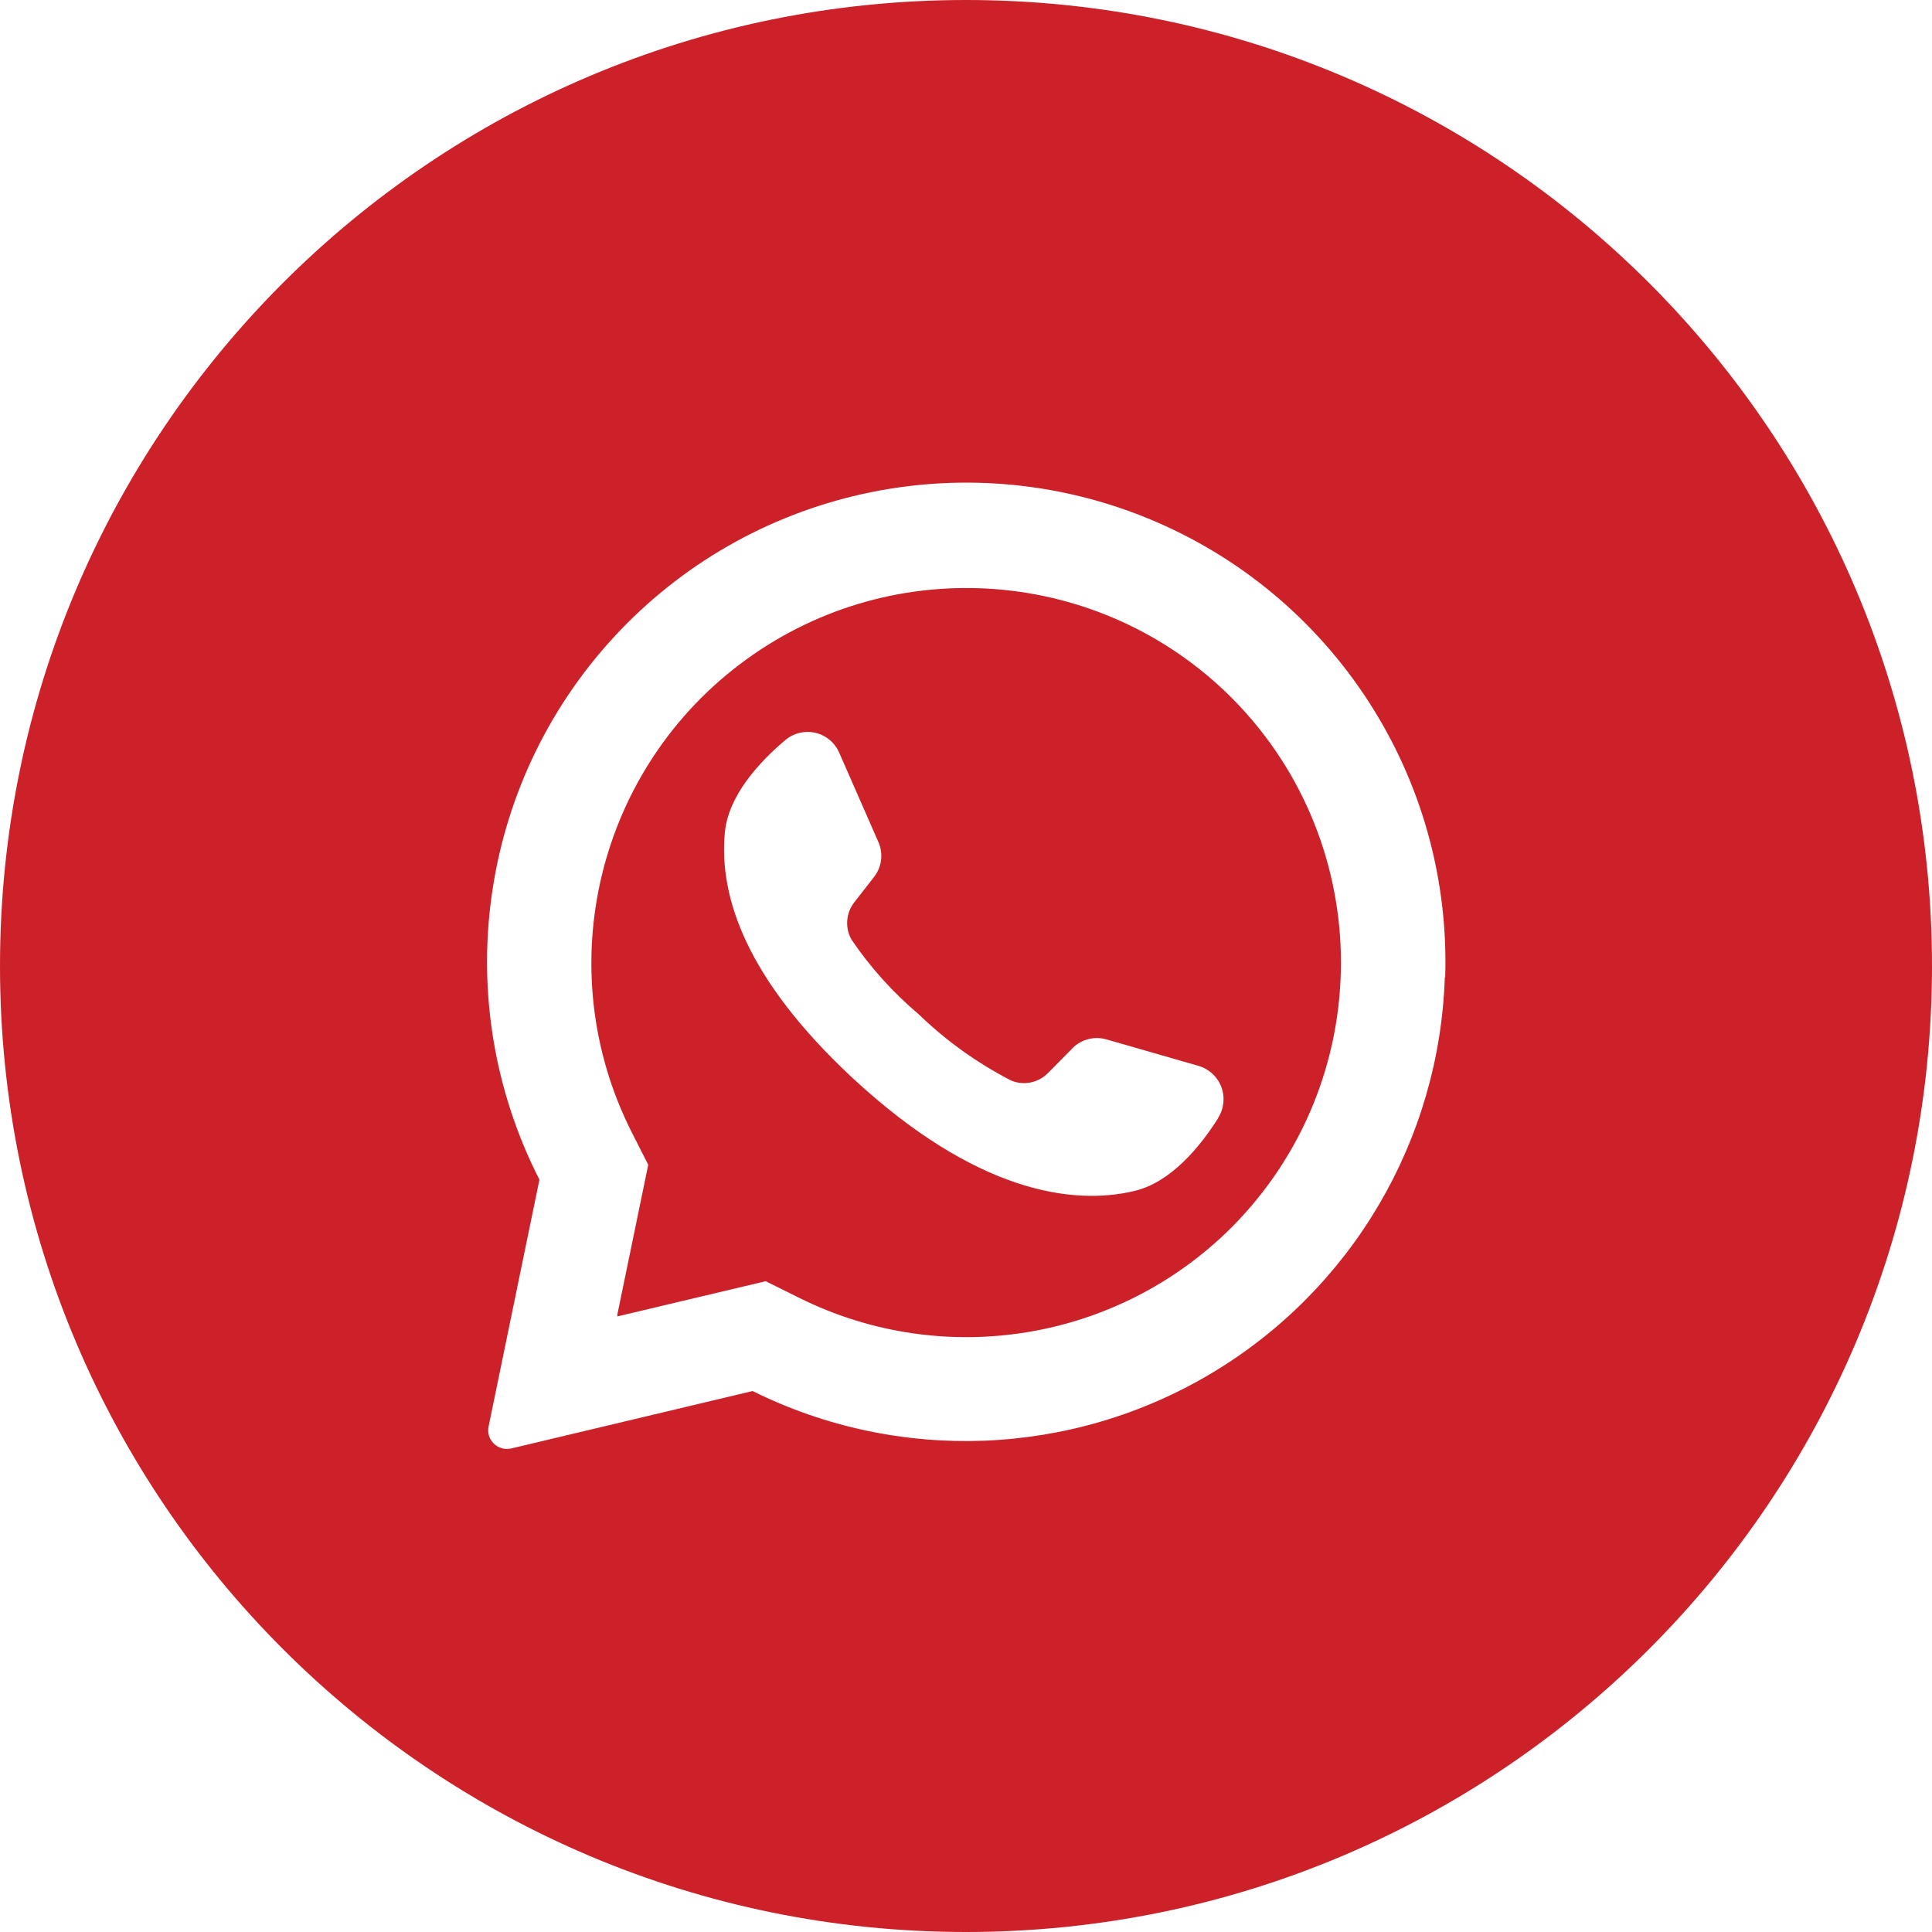
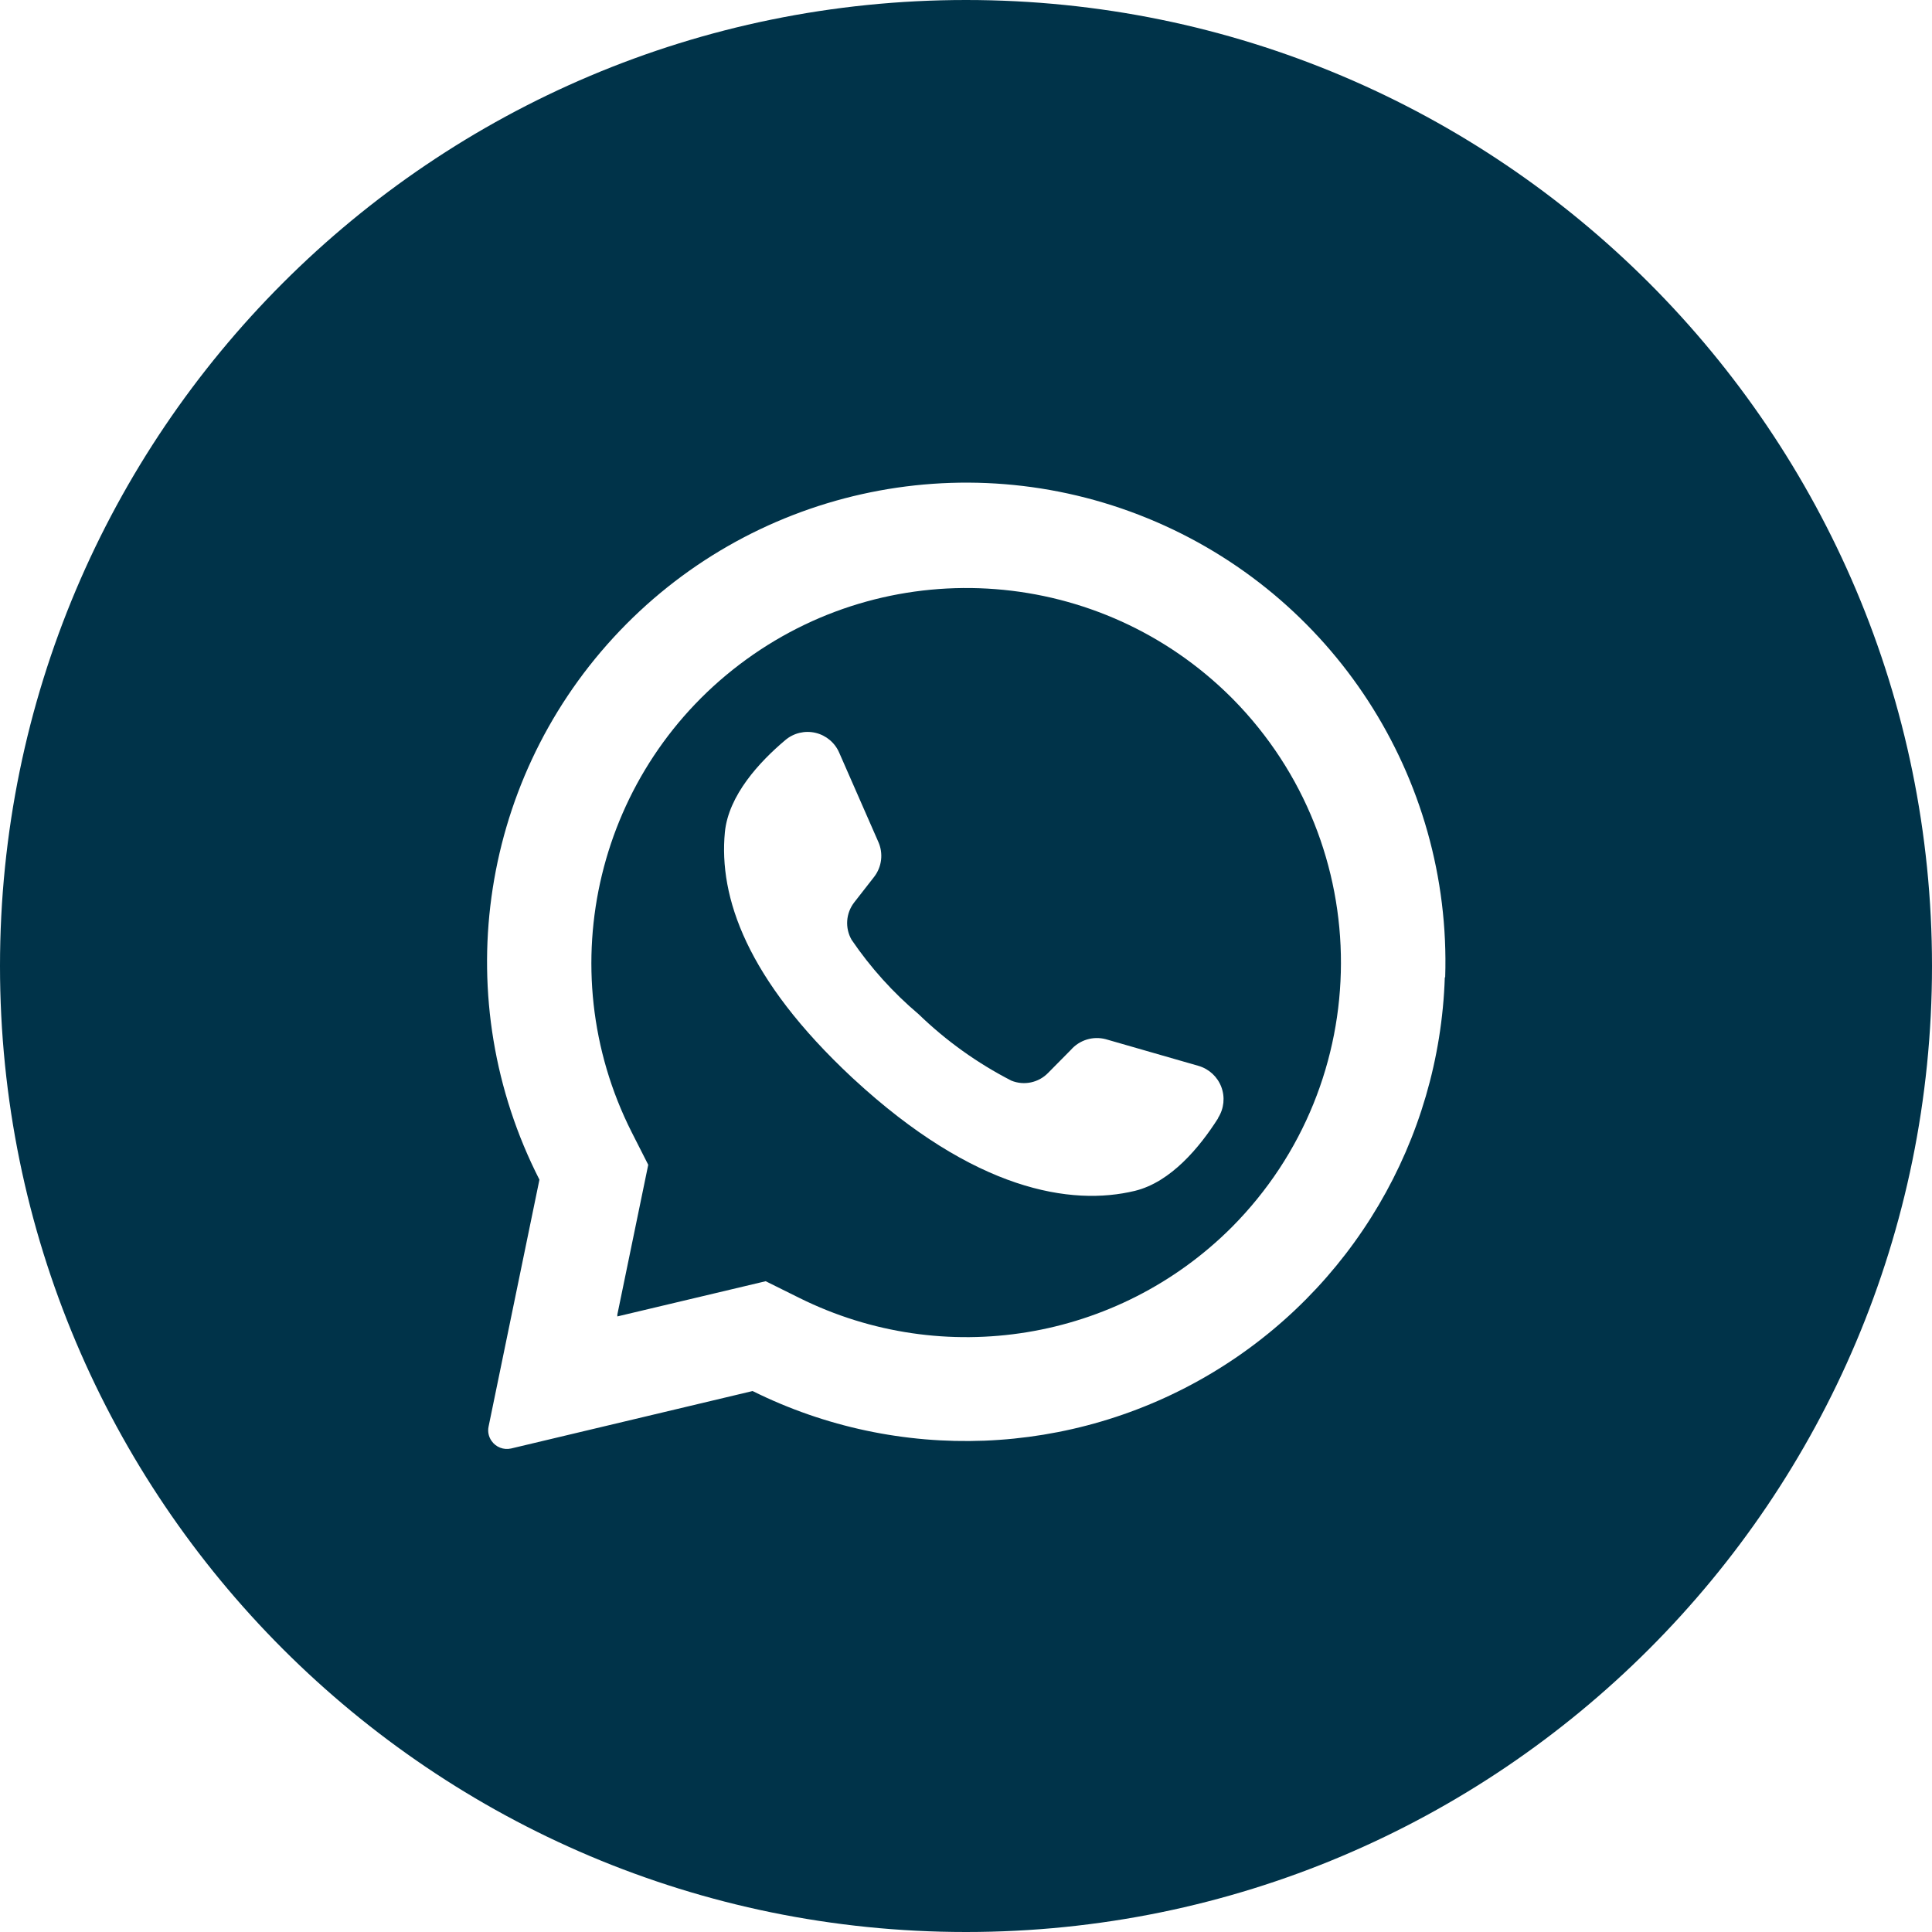
- <svg xmlns="http://www.w3.org/2000/svg" height="512" fill="#cd212a" viewBox="0 0 152 152" width="512">
+ <svg xmlns="http://www.w3.org/2000/svg" height="512" fill="#003349" viewBox="0 0 152 152" width="512">
  <g id="Layer_2" data-name="Layer 2">
    <g id="_08.whatsapp" data-name="08.whatsapp">
      <path d="m97 55-.15-.15a29.51 29.51 0 0 0 -47.15 34.23l1.3 2.56-2.43 11.78v.15l11.67-2.77 2.66 1.32a29.53 29.53 0 0 0 34-5.56 29.53 29.53 0 0 0 .1-41.56zm-1.18 33c-1.43 2.25-3.7 5-6.53 5.69-5 1.21-12.61 0-22.14-8.81l-.12-.11c-8.29-7.74-10.49-14.19-10-19.3.29-2.9 2.71-5.52 4.75-7.24a2.71 2.71 0 0 1 4.25 1l3.07 7a2.7 2.7 0 0 1 -.33 2.76l-1.56 2a2.65 2.65 0 0 0 -.21 2.95 29 29 0 0 0 5.27 5.85 30.59 30.59 0 0 0 7.3 5.23 2.64 2.64 0 0 0 2.89-.61l1.79-1.81a2.72 2.72 0 0 1 2.75-.84l7.3 2.1a2.73 2.73 0 0 1 1.54 4.08z" />
      <path d="m76 0a76 76 0 1 0 76 76 76 76 0 0 0 -76-76zm37.67 76.89a37.71 37.71 0 0 1 -54.46 32.55l-19 4.52a1.47 1.47 0 0 1 -1.54-.6 1.44 1.44 0 0 1 -.23-1.13l4-19.42a37.7 37.7 0 1 1 71.26-15.92z" />
    </g>
  </g>
</svg>
